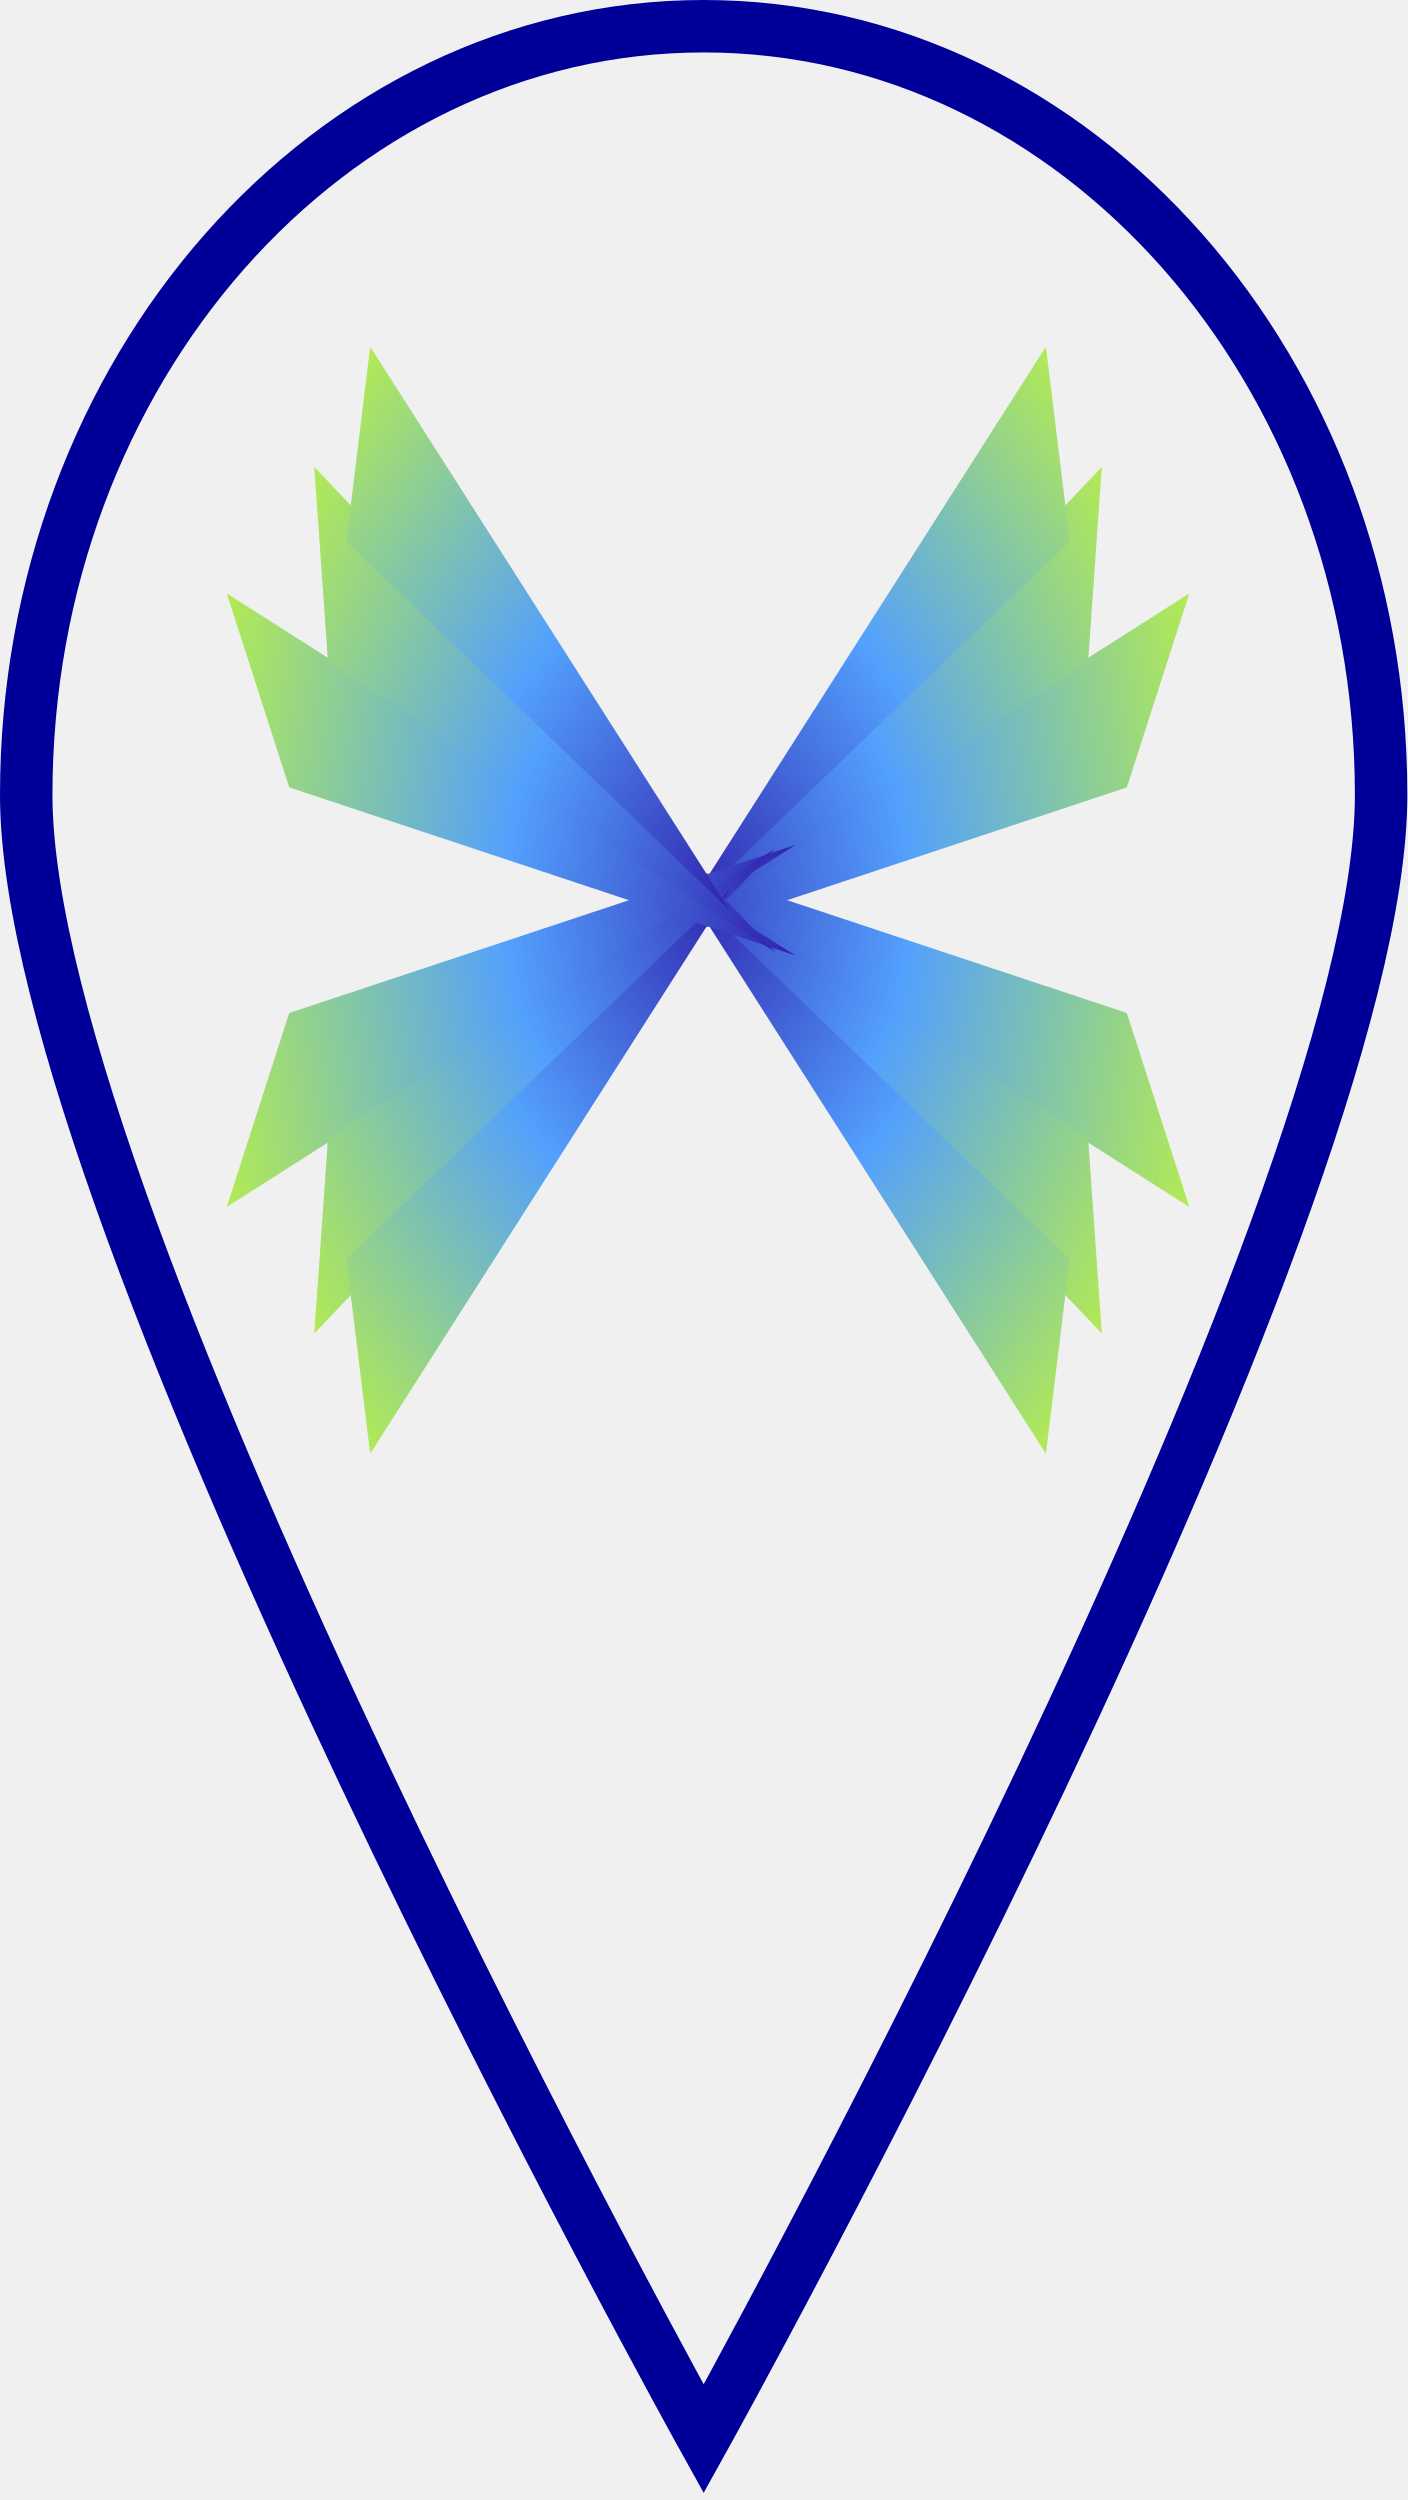
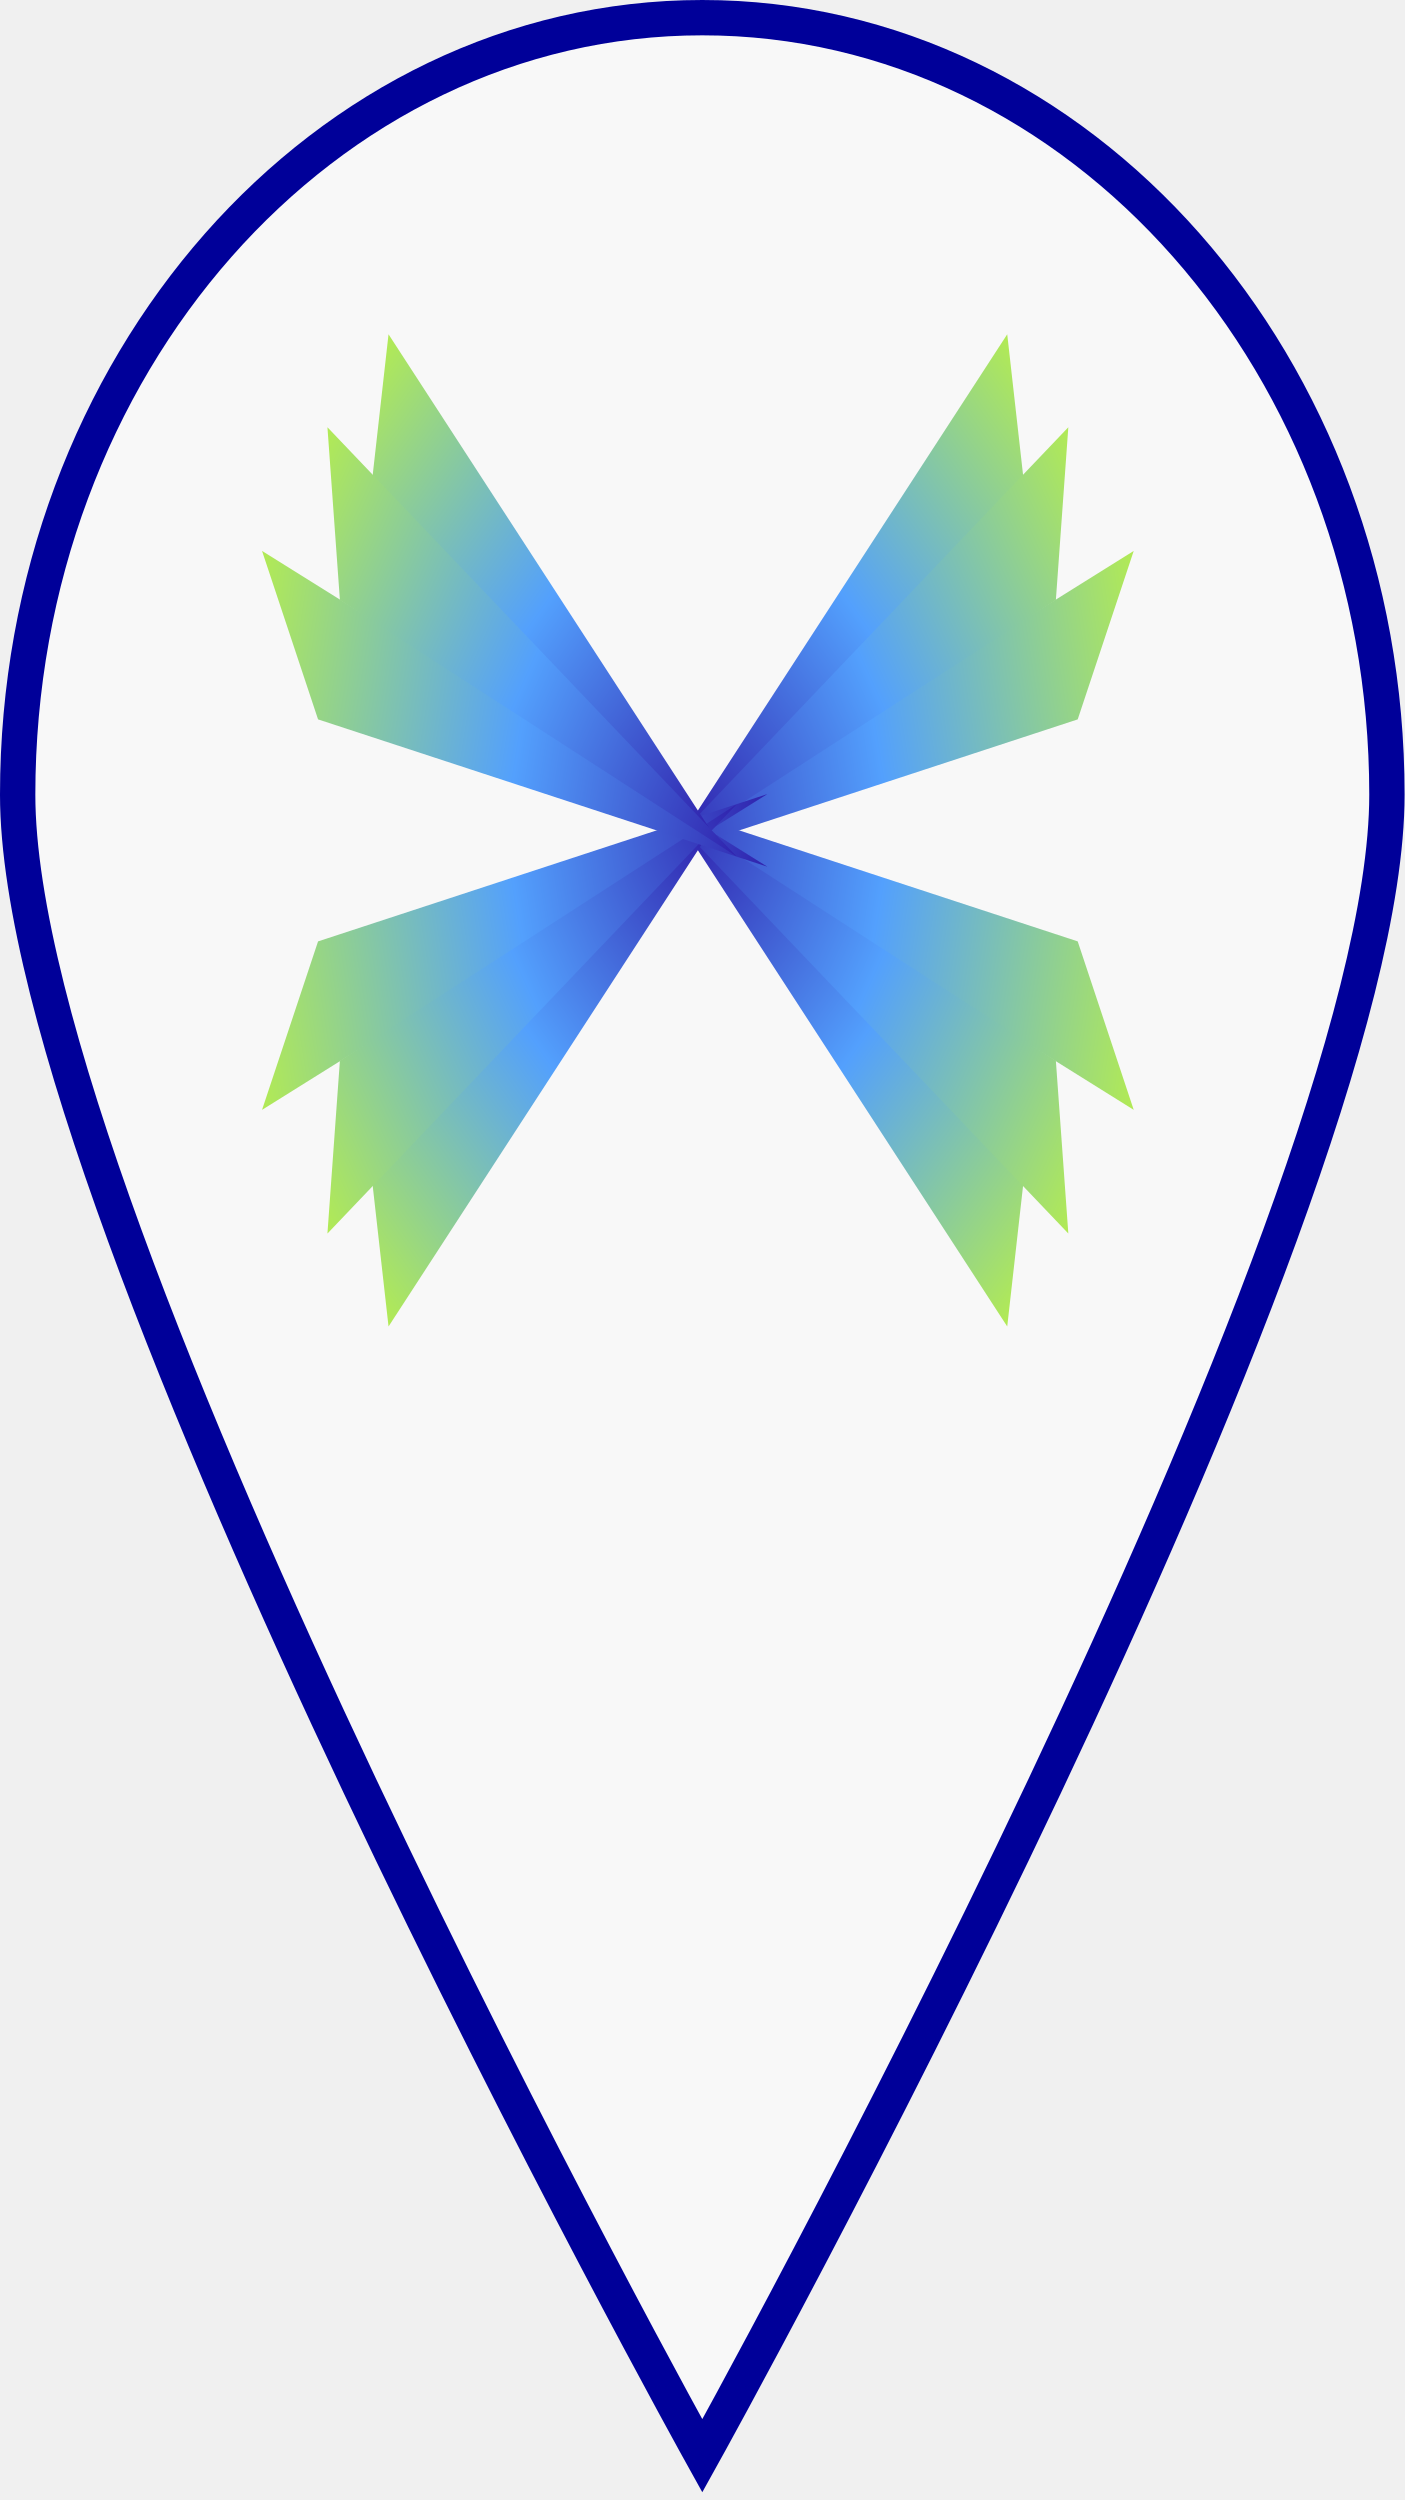
- <svg xmlns="http://www.w3.org/2000/svg" width="161px" height="286px" viewBox="0 0 161 286" version="1.1">
+ <svg xmlns="http://www.w3.org/2000/svg" width="159px" height="283px" viewBox="0 0 159 283" version="1.1">
  <defs>
    <linearGradient x1="0.258%" y1="49.75%" x2="101.258%" y2="49.75%" id="linearGradient-1">
      <stop stop-color="#3023AE" offset="0%" />
      <stop stop-color="#53A0FD" offset="47.525%" />
      <stop stop-color="#B4EC51" offset="100%" />
    </linearGradient>
  </defs>
  <g id="Page-1" stroke="none" stroke-width="1" fill="none" fill-rule="evenodd">
-     <g id="Artboard" transform="translate(1, 3)">
-       <g id="Group-2" transform="translate(43.18339, 15)" fill="url(#linearGradient-1)" fill-rule="nonzero">
-         <g id="Group-2-Copy-5" transform="translate(0, 56.1015)">
-           <g id="Group-2-Copy-3" transform="translate(58.57584, 56.88188) scale(-1, 1) rotate(-163) translate(-58.57584, -56.88188) translate(11.51701, 12.31441)">
-             <g id="Group" transform="translate(47.08015, 44.65868) rotate(-11) translate(-47.08015, -44.65868) translate(6.664921, 7.28844)">
-               <polygon id="Triangle-Copy-2" transform="translate(42.60671, 50.73374) rotate(-15) translate(-42.60671, -50.73374) " points="7.242 66.099 77.971 35.368 67.439 56.171" />
-               <polygon id="Triangle-Copy-4" transform="translate(37.99954, 43.73916) rotate(-30) translate(-37.99954, -43.73916) " points="2.635 58.357 73.364 29.121 62.832 48.912" />
-               <polygon id="Triangle-Copy-5" transform="translate(36.41994, 34.6158) rotate(-41) translate(-36.41994, -34.6158) " points="1.055 49.234 71.784 19.998 61.252 39.789" />
+     <g id="newLogomap" transform="translate(2, 2)">
+       <g id="camera_clear" fill="#FFFFFF" fill-opacity="0.5" stroke="#000099" stroke-width="4">
+         <g id="usa">
+           <path d="M0,87.958 C0,39.38 34.7,0 77.5,0 C120.297,0 155,39.38 155,87.958 C155,136.533 77.5,276 77.5,276 C77.5,276 0,136.533 0,87.958 Z" id="Shape" />
+         </g>
+       </g>
+       <g id="new_logo_sm2" transform="translate(5, 15)" fill="url(#linearGradient-1)" fill-rule="nonzero">
+         <g id="Group-2-Copy" transform="translate(92, 77) scale(-1, 1) translate(-92, -77) translate(40, 0)">
+           <g id="newLogo">
+             <g id="Group-2-Copy-6" transform="translate(51.89893, 102.6531) scale(-1, 1) translate(-51.89893, -102.6531) translate(0.398927, 51.65312)">
+               <g id="Group-2-Copy-5" transform="translate(0, 0.158297)">
+                 <g id="Group-2-Copy-3" transform="translate(51.4765, 50.16437) scale(-1, 1) rotate(-163) translate(-51.4765, -50.16437) translate(9.976503, 10.66437)">
+                   <g id="Group" transform="translate(41.37065, 39.24622) rotate(-11) translate(-41.37065, -39.24622) translate(5.870645, 6.24622)">
+                     <polygon id="Triangle-Copy-2" transform="translate(37.40447, 44.35775) rotate(-15) translate(-37.40447, -44.35775) " points="6.358 57.538 68.451 31.178 59.205 49.022" />
+                     <polygon id="Triangle-Copy-5" transform="translate(31.9731, 30.53224) rotate(-41) translate(-31.9731, -30.53224) " points="0.927 43.071 63.02 17.993 53.773 34.969" />
+                     <polygon id="Triangle-Copy-4" transform="translate(34.65753, 37.02966) rotate(-30) translate(-34.65753, -37.02966) " points="3.611 49.806 65.704 24.253 56.458 41.551" />
+                   </g>
+                 </g>
+               </g>
+             </g>
+             <g id="Group-2-Copy-6-Copy" transform="translate(51.89893, 51.34688) rotate(180) translate(-51.89893, -51.34688) translate(0.398927, 0.346883)">
+               <g id="Group-2-Copy-5" transform="translate(0, 0.158297)">
+                 <g id="Group-2-Copy-3" transform="translate(51.4765, 50.16437) scale(-1, 1) rotate(-163) translate(-51.4765, -50.16437) translate(9.976503, 10.66437)">
+                   <g id="Group" transform="translate(41.37065, 39.24622) rotate(-11) translate(-41.37065, -39.24622) translate(5.870645, 6.24622)">
+                     <polygon id="Triangle-Copy-2" transform="translate(37.40447, 44.35775) rotate(-15) translate(-37.40447, -44.35775) " points="6.358 57.538 68.451 31.178 59.205 49.022" />
+                     <polygon id="Triangle-Copy-5" transform="translate(31.9731, 30.53224) rotate(-41) translate(-31.9731, -30.53224) " points="0.927 43.071 63.02 17.993 53.773 34.969" />
+                     <polygon id="Triangle-Copy-4" transform="translate(34.65753, 37.02966) rotate(-30) translate(-34.65753, -37.02966) " points="3.611 49.806 65.704 24.253 56.458 41.551" />
+                   </g>
+                 </g>
+               </g>
            </g>
          </g>
        </g>
-         <g id="Group-2-Copy-7" transform="translate(58.4083, 57.11649) scale(-1, 1) rotate(-180) translate(-58.4083, -57.11649) translate(0, 0.369088)">
-           <g id="Group-2-Copy-3" transform="translate(58.57584, 56.88188) scale(-1, 1) rotate(-163) translate(-58.57584, -56.88188) translate(11.51701, 12.31441)">
-             <g id="Group" transform="translate(47.08015, 44.65868) rotate(-11) translate(-47.08015, -44.65868) translate(6.664921, 7.28844)">
-               <polygon id="Triangle-Copy-2" transform="translate(42.60671, 50.73374) rotate(-15) translate(-42.60671, -50.73374) " points="7.242 66.099 77.971 35.368 67.439 56.171" />
-               <polygon id="Triangle-Copy-4" transform="translate(37.99954, 43.73916) rotate(-30) translate(-37.99954, -43.73916) " points="2.635 58.357 73.364 29.121 62.832 48.912" />
-               <polygon id="Triangle-Copy-5" transform="translate(36.41994, 34.6158) rotate(-41) translate(-36.41994, -34.6158) " points="1.055 49.234 71.784 19.998 61.252 39.789" />
+         <g id="Group-2">
+           <g id="newLogo">
+             <g id="Group-2-Copy-6" transform="translate(51.89893, 102.6531) scale(-1, 1) translate(-51.89893, -102.6531) translate(0.398927, 51.65312)">
+               <g id="Group-2-Copy-5" transform="translate(0, 0.158297)">
+                 <g id="Group-2-Copy-3" transform="translate(51.4765, 50.16437) scale(-1, 1) rotate(-163) translate(-51.4765, -50.16437) translate(9.976503, 10.66437)">
+                   <g id="Group" transform="translate(41.37065, 39.24622) rotate(-11) translate(-41.37065, -39.24622) translate(5.870645, 6.24622)">
+                     <polygon id="Triangle-Copy-2" transform="translate(37.40447, 44.35775) rotate(-15) translate(-37.40447, -44.35775) " points="6.358 57.538 68.451 31.178 59.205 49.022" />
+                     <polygon id="Triangle-Copy-5" transform="translate(31.9731, 30.53224) rotate(-41) translate(-31.9731, -30.53224) " points="0.927 43.071 63.02 17.993 53.773 34.969" />
+                     <polygon id="Triangle-Copy-4" transform="translate(34.65753, 37.02966) rotate(-30) translate(-34.65753, -37.02966) " points="3.611 49.806 65.704 24.253 56.458 41.551" />
+                   </g>
+                 </g>
+               </g>
+             </g>
+             <g id="Group-2-Copy-6-Copy" transform="translate(51.89893, 51.34688) rotate(180) translate(-51.89893, -51.34688) translate(0.398927, 0.346883)">
+               <g id="Group-2-Copy-5" transform="translate(0, 0.158297)">
+                 <g id="Group-2-Copy-3" transform="translate(51.4765, 50.16437) scale(-1, 1) rotate(-163) translate(-51.4765, -50.16437) translate(9.976503, 10.66437)">
+                   <g id="Group" transform="translate(41.37065, 39.24622) rotate(-11) translate(-41.37065, -39.24622) translate(5.870645, 6.24622)">
+                     <polygon id="Triangle-Copy-2" transform="translate(37.40447, 44.35775) rotate(-15) translate(-37.40447, -44.35775) " points="6.358 57.538 68.451 31.178 59.205 49.022" />
+                     <polygon id="Triangle-Copy-5" transform="translate(31.9731, 30.53224) rotate(-41) translate(-31.9731, -30.53224) " points="0.927 43.071 63.02 17.993 53.773 34.969" />
+                     <polygon id="Triangle-Copy-4" transform="translate(34.65753, 37.02966) rotate(-30) translate(-34.65753, -37.02966) " points="3.611 49.806 65.704 24.253 56.458 41.551" />
+                   </g>
+                 </g>
+               </g>
            </g>
          </g>
-         </g>
-       </g>
-       <g id="Group-2-Copy-6" transform="translate(58.4083, 99.9827) scale(-1, 1) translate(-58.4083, -99.9827) translate(0, 15)" fill="url(#linearGradient-1)" fill-rule="nonzero">
-         <g id="Group-2-Copy-5" transform="translate(0, 56.1015)">
-           <g id="Group-2-Copy-3" transform="translate(58.57584, 56.88188) scale(-1, 1) rotate(-163) translate(-58.57584, -56.88188) translate(11.51701, 12.31441)">
-             <g id="Group" transform="translate(47.08015, 44.65868) rotate(-11) translate(-47.08015, -44.65868) translate(6.664921, 7.28844)">
-               <polygon id="Triangle-Copy-2" transform="translate(42.60671, 50.73374) rotate(-15) translate(-42.60671, -50.73374) " points="7.242 66.099 77.971 35.368 67.439 56.171" />
-               <polygon id="Triangle-Copy-4" transform="translate(37.99954, 43.73916) rotate(-30) translate(-37.99954, -43.73916) " points="2.635 58.357 73.364 29.121 62.832 48.912" />
-               <polygon id="Triangle-Copy-5" transform="translate(36.41994, 34.6158) rotate(-41) translate(-36.41994, -34.6158) " points="1.055 49.234 71.784 19.998 61.252 39.789" />
-             </g>
-           </g>
-         </g>
-         <g id="Group-2-Copy-7" transform="translate(58.4083, 57.11649) scale(-1, 1) rotate(-180) translate(-58.4083, -57.11649) translate(0, 0.369088)">
-           <g id="Group-2-Copy-3" transform="translate(58.57584, 56.88188) scale(-1, 1) rotate(-163) translate(-58.57584, -56.88188) translate(11.51701, 12.31441)">
-             <g id="Group" transform="translate(47.08015, 44.65868) rotate(-11) translate(-47.08015, -44.65868) translate(6.664921, 7.28844)">
-               <polygon id="Triangle-Copy-2" transform="translate(42.60671, 50.73374) rotate(-15) translate(-42.60671, -50.73374) " points="7.242 66.099 77.971 35.368 67.439 56.171" />
-               <polygon id="Triangle-Copy-4" transform="translate(37.99954, 43.73916) rotate(-30) translate(-37.99954, -43.73916) " points="2.635 58.357 73.364 29.121 62.832 48.912" />
-               <polygon id="Triangle-Copy-5" transform="translate(36.41994, 34.6158) rotate(-41) translate(-36.41994, -34.6158) " points="1.055 49.234 71.784 19.998 61.252 39.789" />
-             </g>
-           </g>
-         </g>
-       </g>
-       <g id="camera_clear" transform="translate(2, 0)" stroke="#000099" stroke-width="6">
-         <g id="usa">
-           <path d="M0,87.958 C0,39.38 34.7,0 77.5,0 C120.297,0 155,39.38 155,87.958 C155,136.533 77.5,276 77.5,276 C77.5,276 0,136.533 0,87.958 Z" id="Shape" />
        </g>
      </g>
    </g>
  </g>
</svg>
